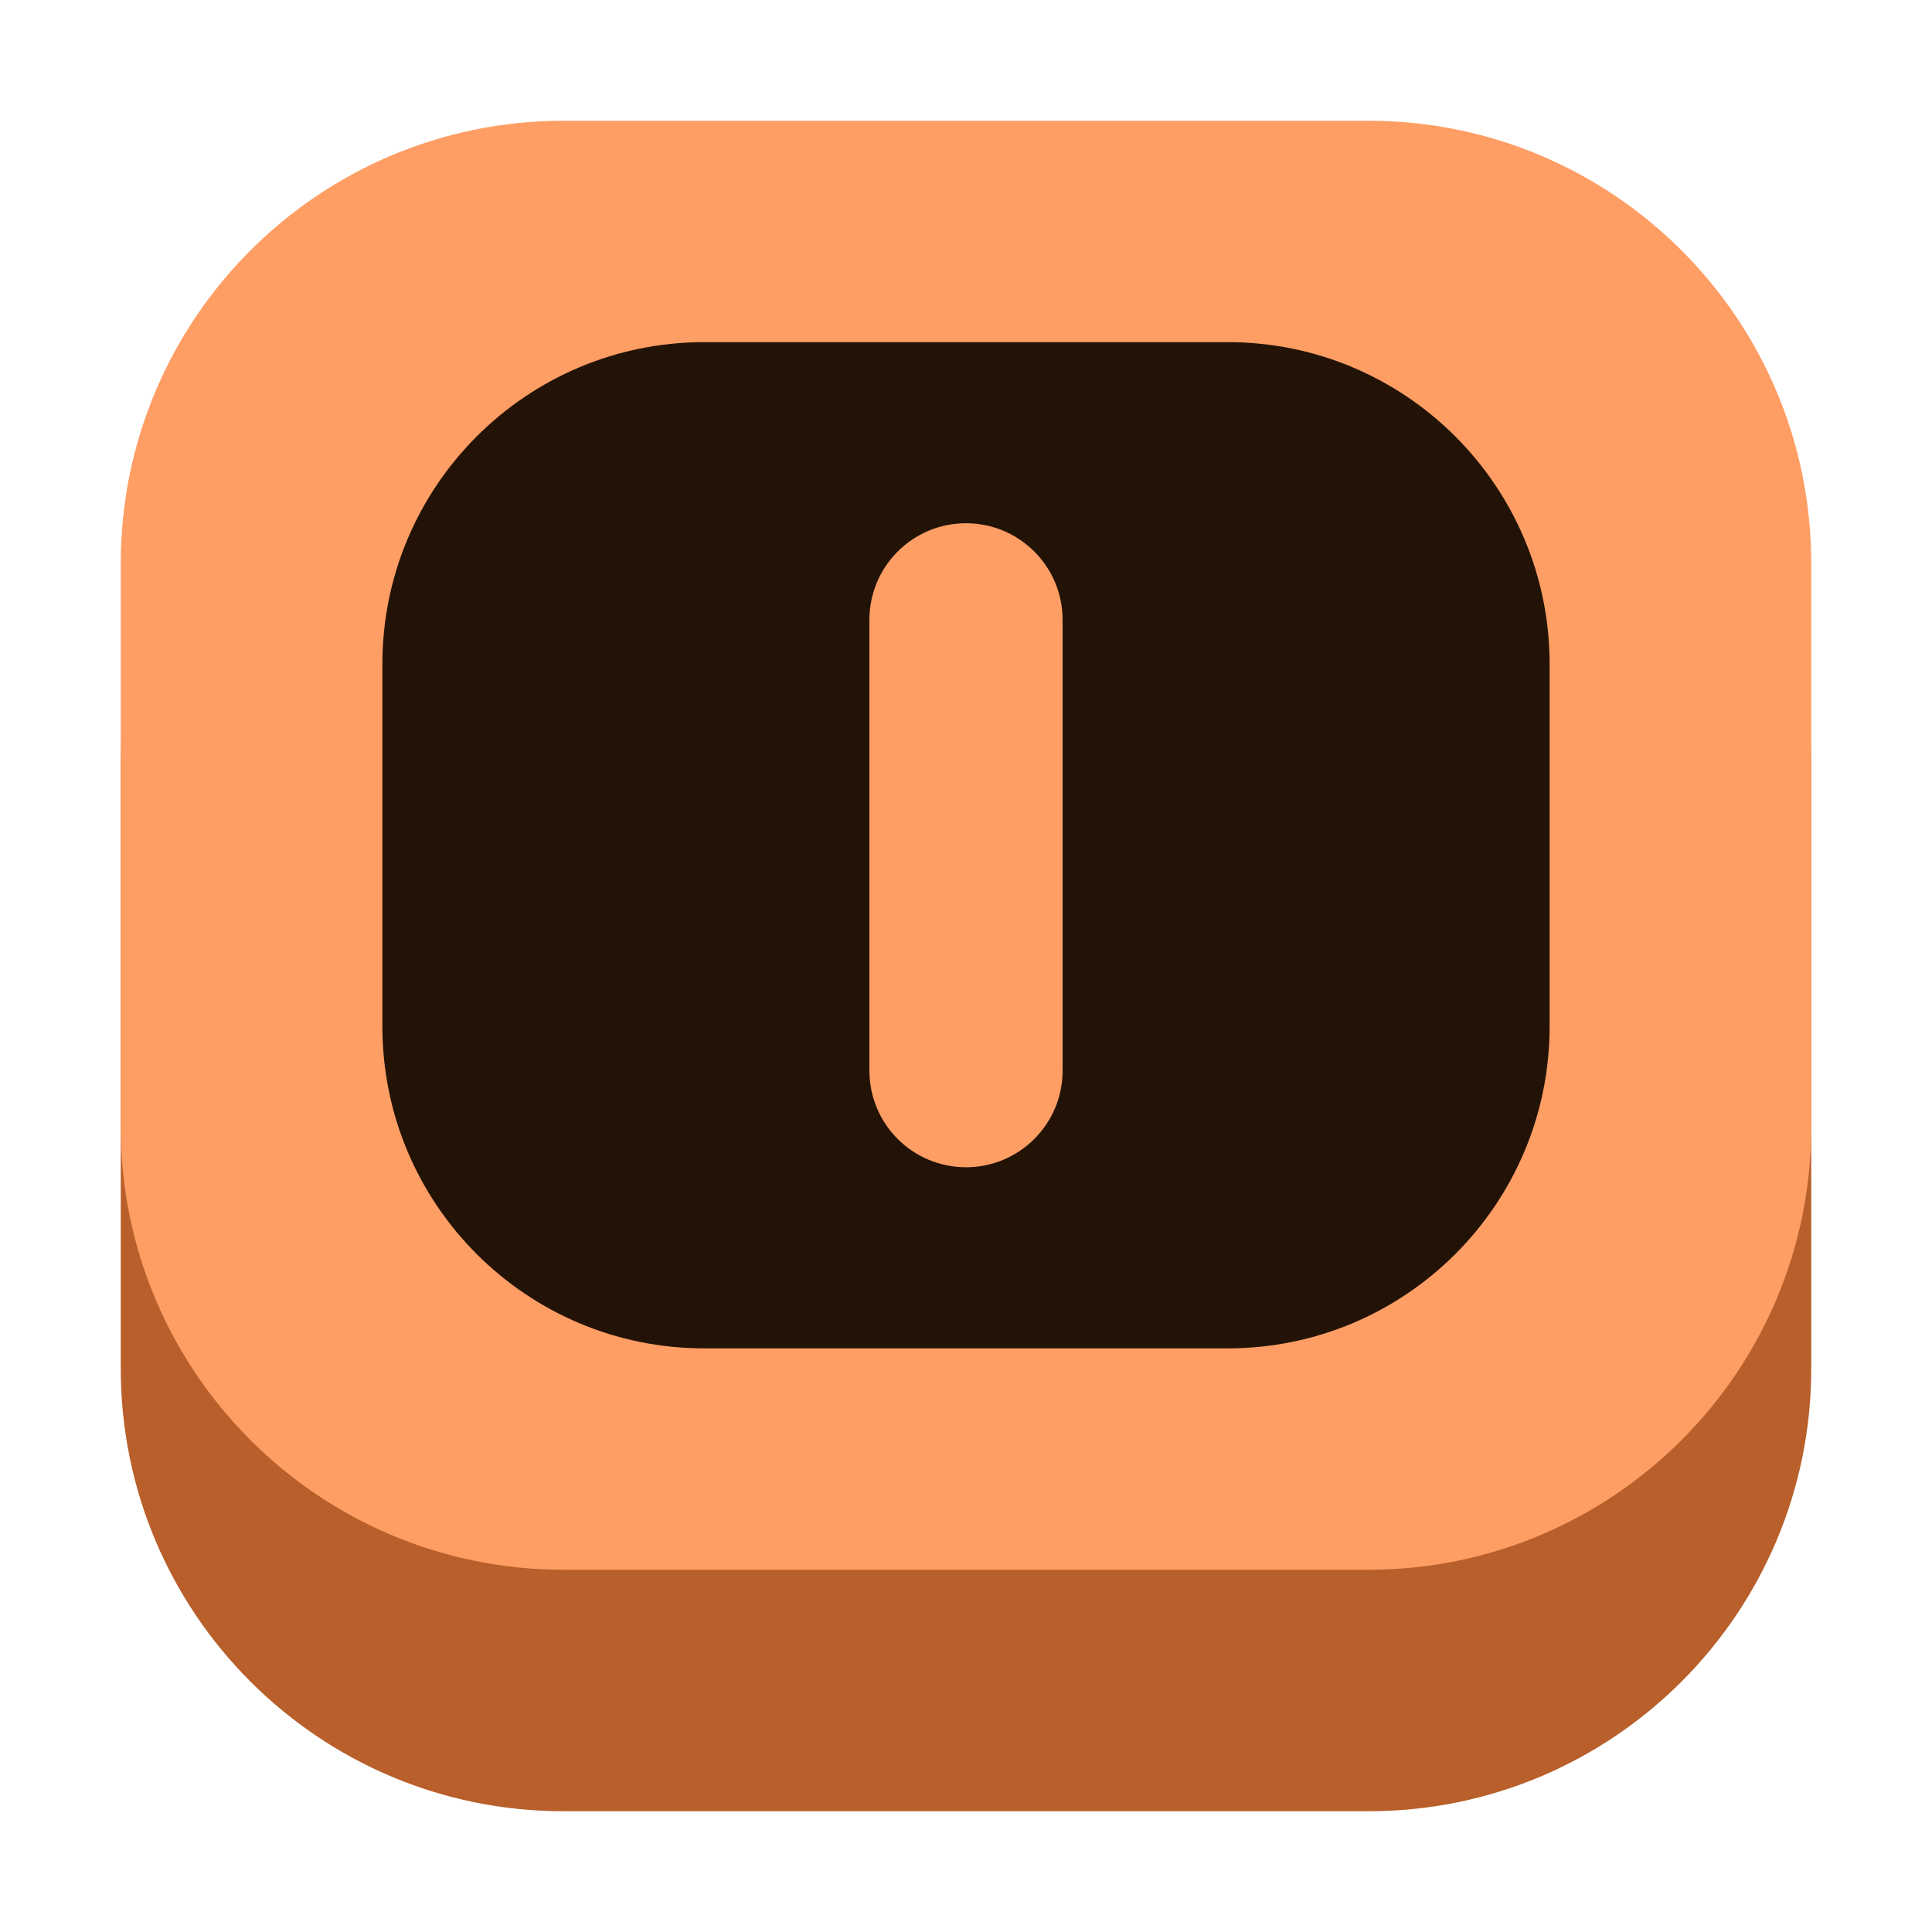
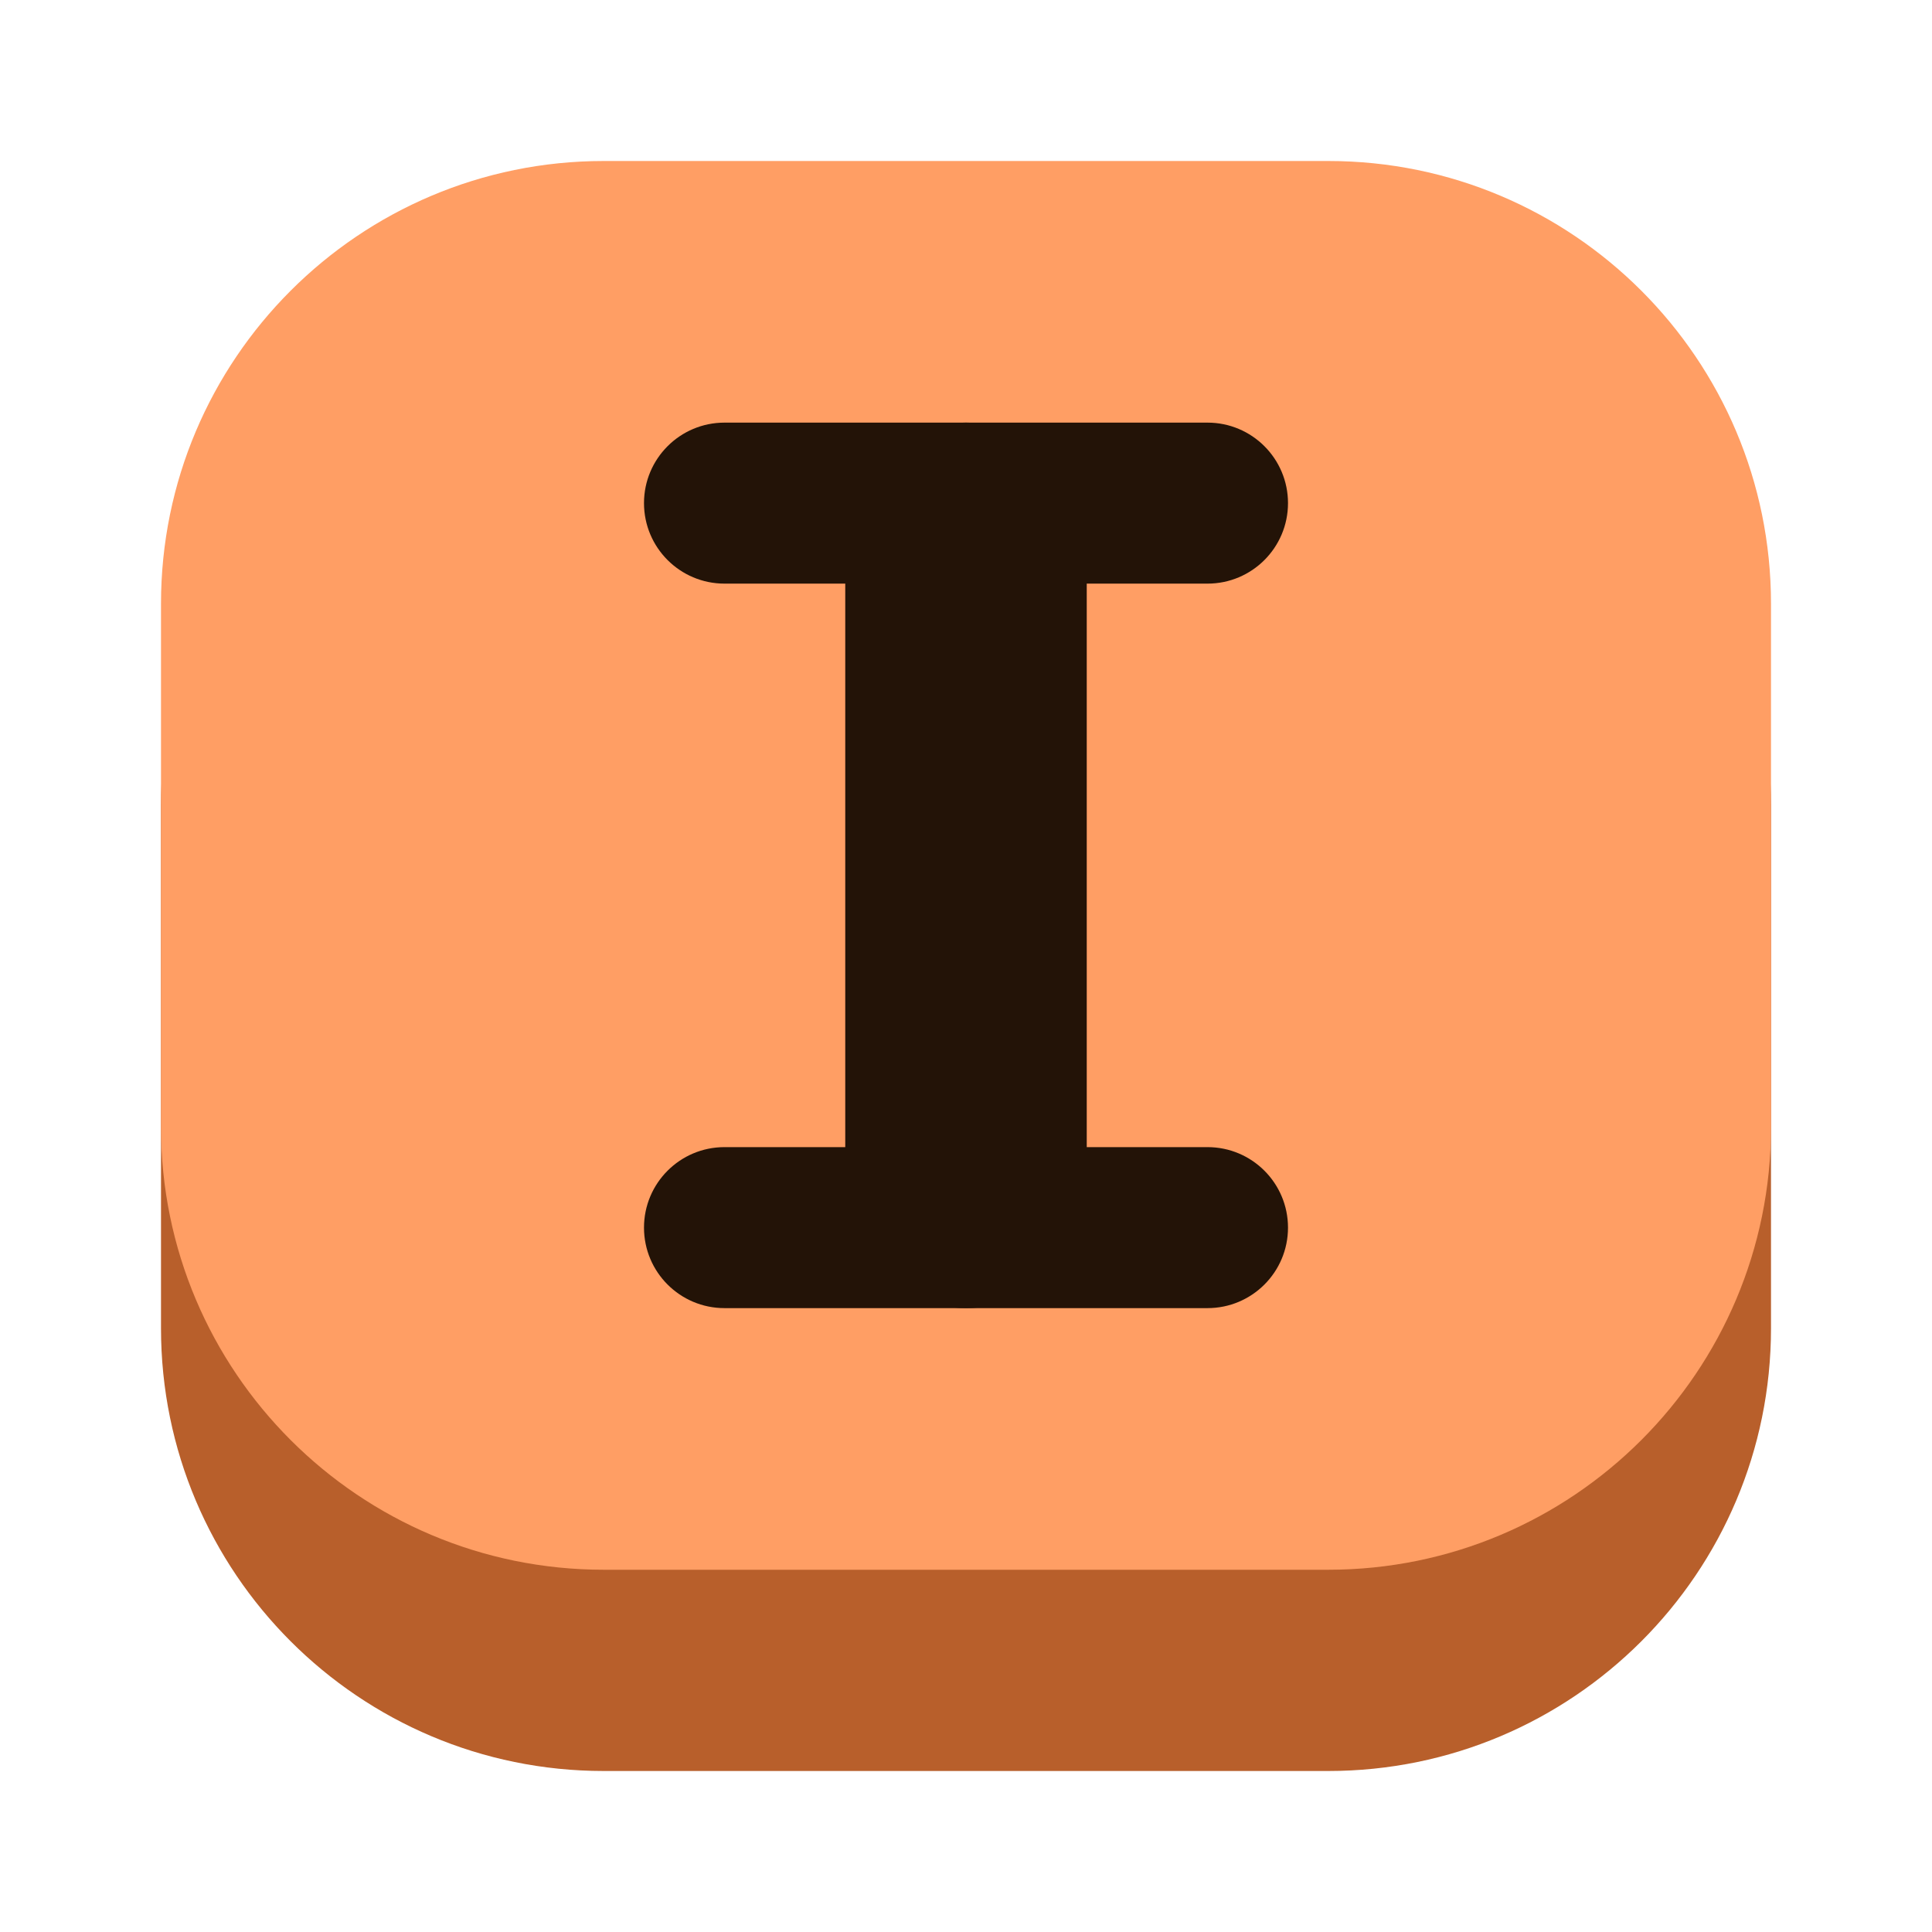
<svg xmlns="http://www.w3.org/2000/svg" viewBox="0 0 48 48" width="48" height="48" role="img" aria-label="FunType">
-   <rect fill="#b85f2b" x="3" y="8" width="42" height="37" rx="11" />
-   <rect fill="#ff9e64" x="3" y="3" width="42" height="36" rx="11" />
-   <rect fill="#231307" x="9.5" y="8.5" width="29" height="25" rx="8" />
-   <rect fill="#ff9e64" x="21.6" y="13" width="4.8" height="16" rx="2.4" />
+   <rect fill="#b85f2b" x="4" y="9" width="40" height="35" rx="11" />
+   <rect fill="#ff9e64" x="4" y="4" width="40" height="35" rx="11" />
+   <g fill="#231307">
+     <rect x="21" y="10.5" width="6" height="22" rx="3" />
+     <rect x="16" y="10.5" width="16" height="4" rx="2" />
+     <rect x="16" y="28.5" width="16" height="4" rx="2" />
+   </g>
</svg>
